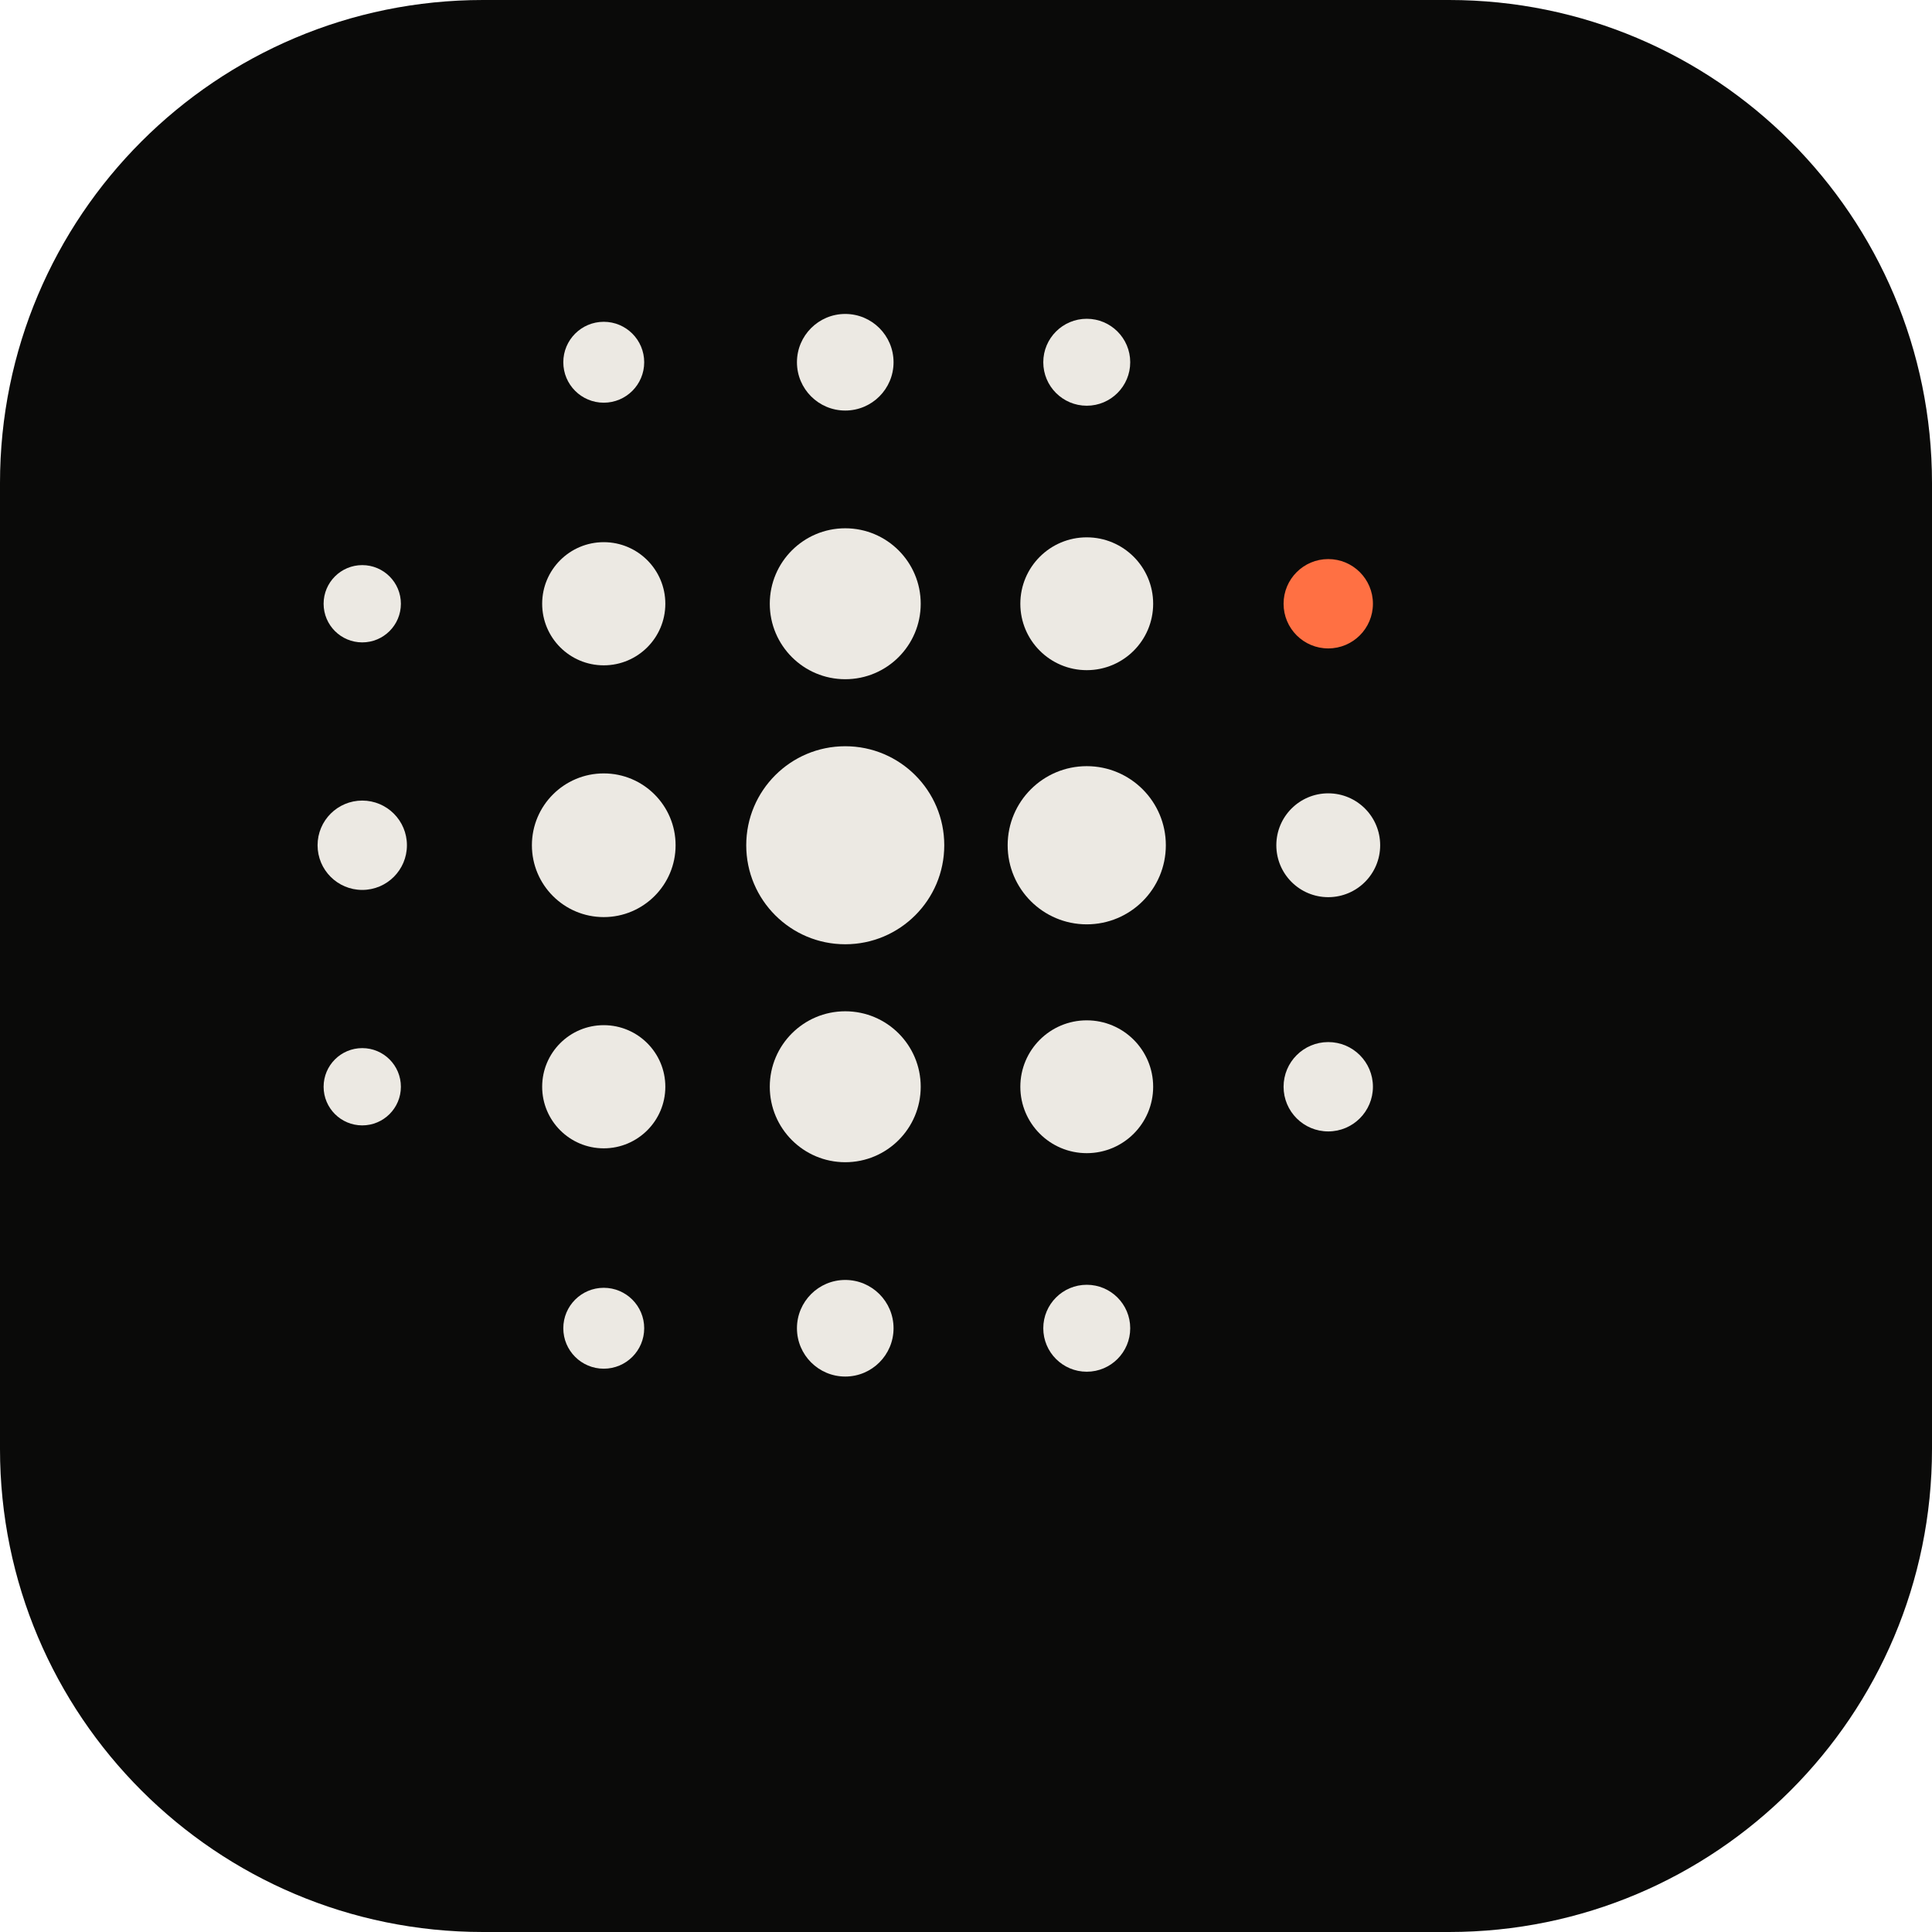
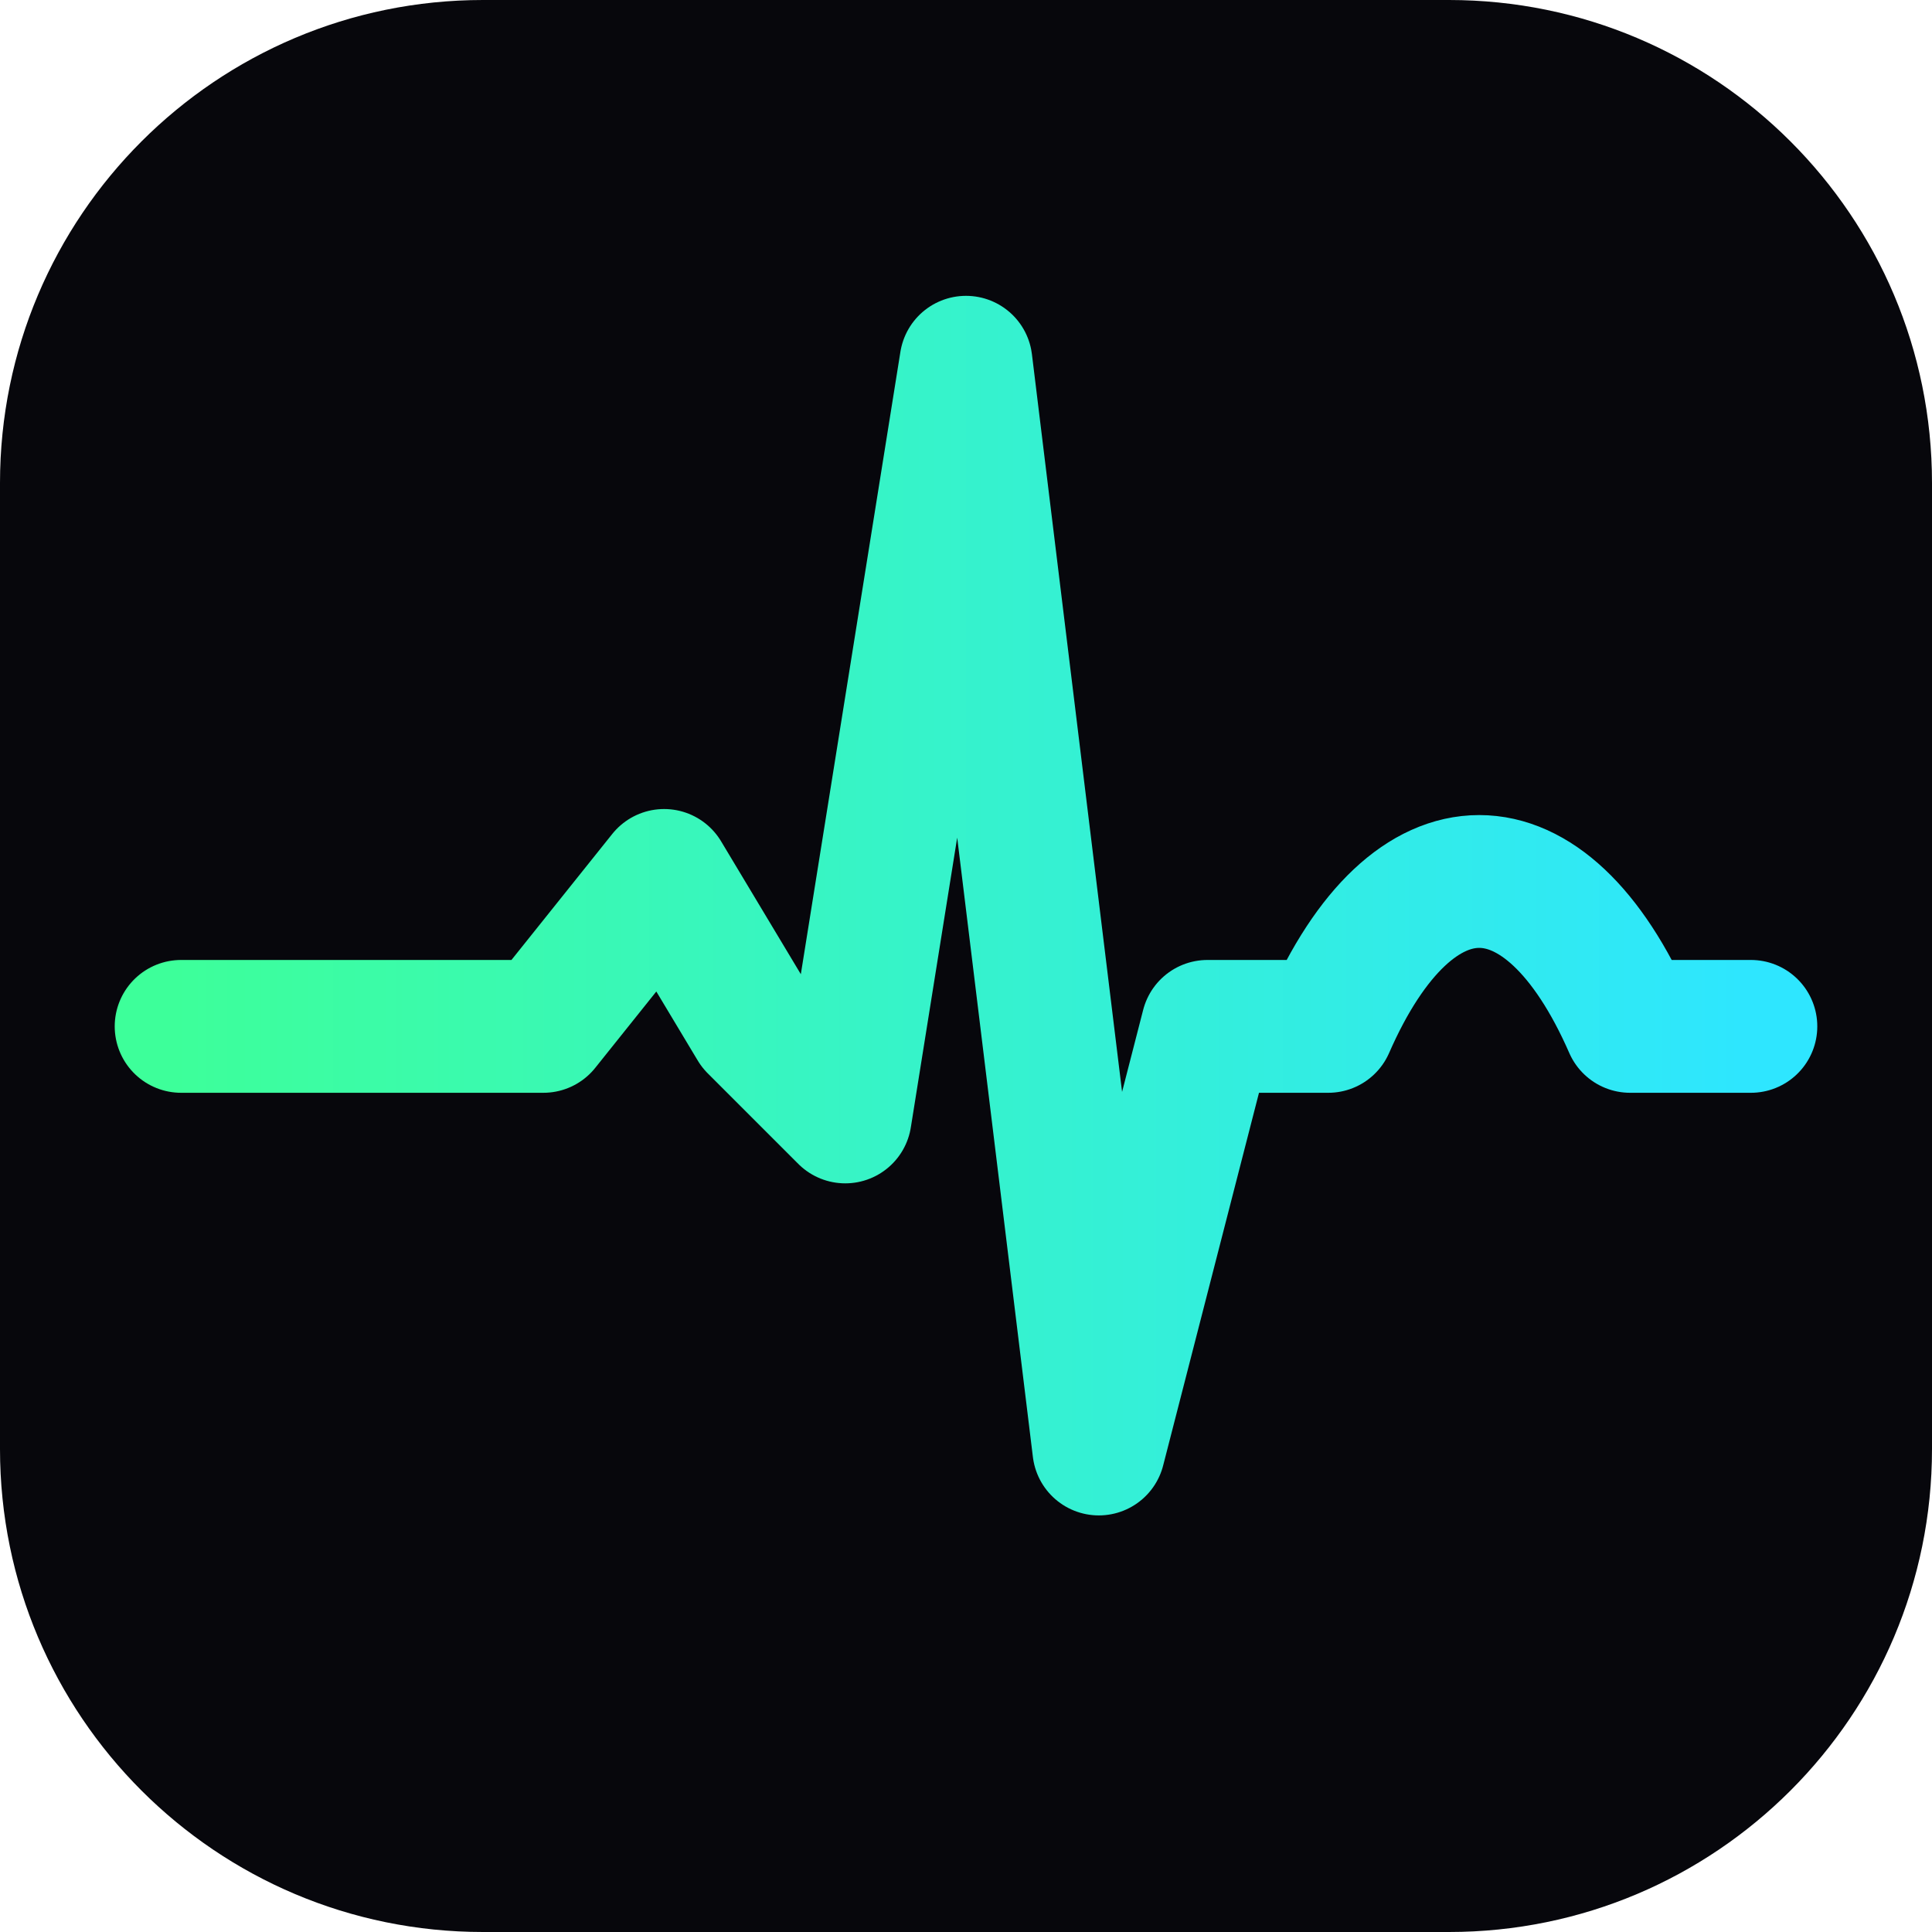
<svg xmlns="http://www.w3.org/2000/svg" viewBox="0 0 32 32">
-   <rect width="32" height="32" rx="8" fill="#0a0a09" />
-   <circle cx="10" cy="6" r="0.67" fill="#ece9e3" />
-   <circle cx="14" cy="6" r="0.80" fill="#ece9e3" />
-   <circle cx="18" cy="6" r="0.72" fill="#ece9e3" />
-   <circle cx="6" cy="10" r="0.64" fill="#ece9e3" />
-   <circle cx="10" cy="10" r="1.02" fill="#ece9e3" />
-   <circle cx="14" cy="10" r="1.25" fill="#ece9e3" />
-   <circle cx="18" cy="10" r="1.10" fill="#ece9e3" />
-   <circle cx="22" cy="10" r="0.74" fill="#ff7043" />
-   <circle cx="6" cy="14" r="0.74" fill="#ece9e3" />
-   <circle cx="10" cy="14" r="1.19" fill="#ece9e3" />
-   <circle cx="14" cy="14" r="1.64" fill="#ece9e3" />
-   <circle cx="18" cy="14" r="1.31" fill="#ece9e3" />
-   <circle cx="22" cy="14" r="0.86" fill="#ece9e3" />
-   <circle cx="6" cy="18" r="0.64" fill="#ece9e3" />
-   <circle cx="10" cy="18" r="1.02" fill="#ece9e3" />
-   <circle cx="14" cy="18" r="1.25" fill="#ece9e3" />
-   <circle cx="18" cy="18" r="1.10" fill="#ece9e3" />
-   <circle cx="22" cy="18" r="0.74" fill="#ece9e3" />
-   <circle cx="10" cy="22" r="0.67" fill="#ece9e3" />
-   <circle cx="14" cy="22" r="0.80" fill="#ece9e3" />
-   <circle cx="18" cy="22" r="0.72" fill="#ece9e3" />
+   <defs>
+     <linearGradient id="g" x1="0" x2="1">
+       <stop offset="0" stop-color="#3dff9a" />
+       <stop offset="1" stop-color="#2ee6ff" />
+     </linearGradient>
+   </defs>
+   <rect width="32" height="32" rx="8" fill="#07070c" />
+   <path d="M3 17h6l2-2.5 1.5 2.5 1.5 1.5 2-12.5 2.2 18 1.8-7h2c1.4-3.2 3.6-3.2 5 0h2" fill="none" stroke="url(#g)" stroke-width="2.2" stroke-linecap="round" stroke-linejoin="round" />
</svg>
